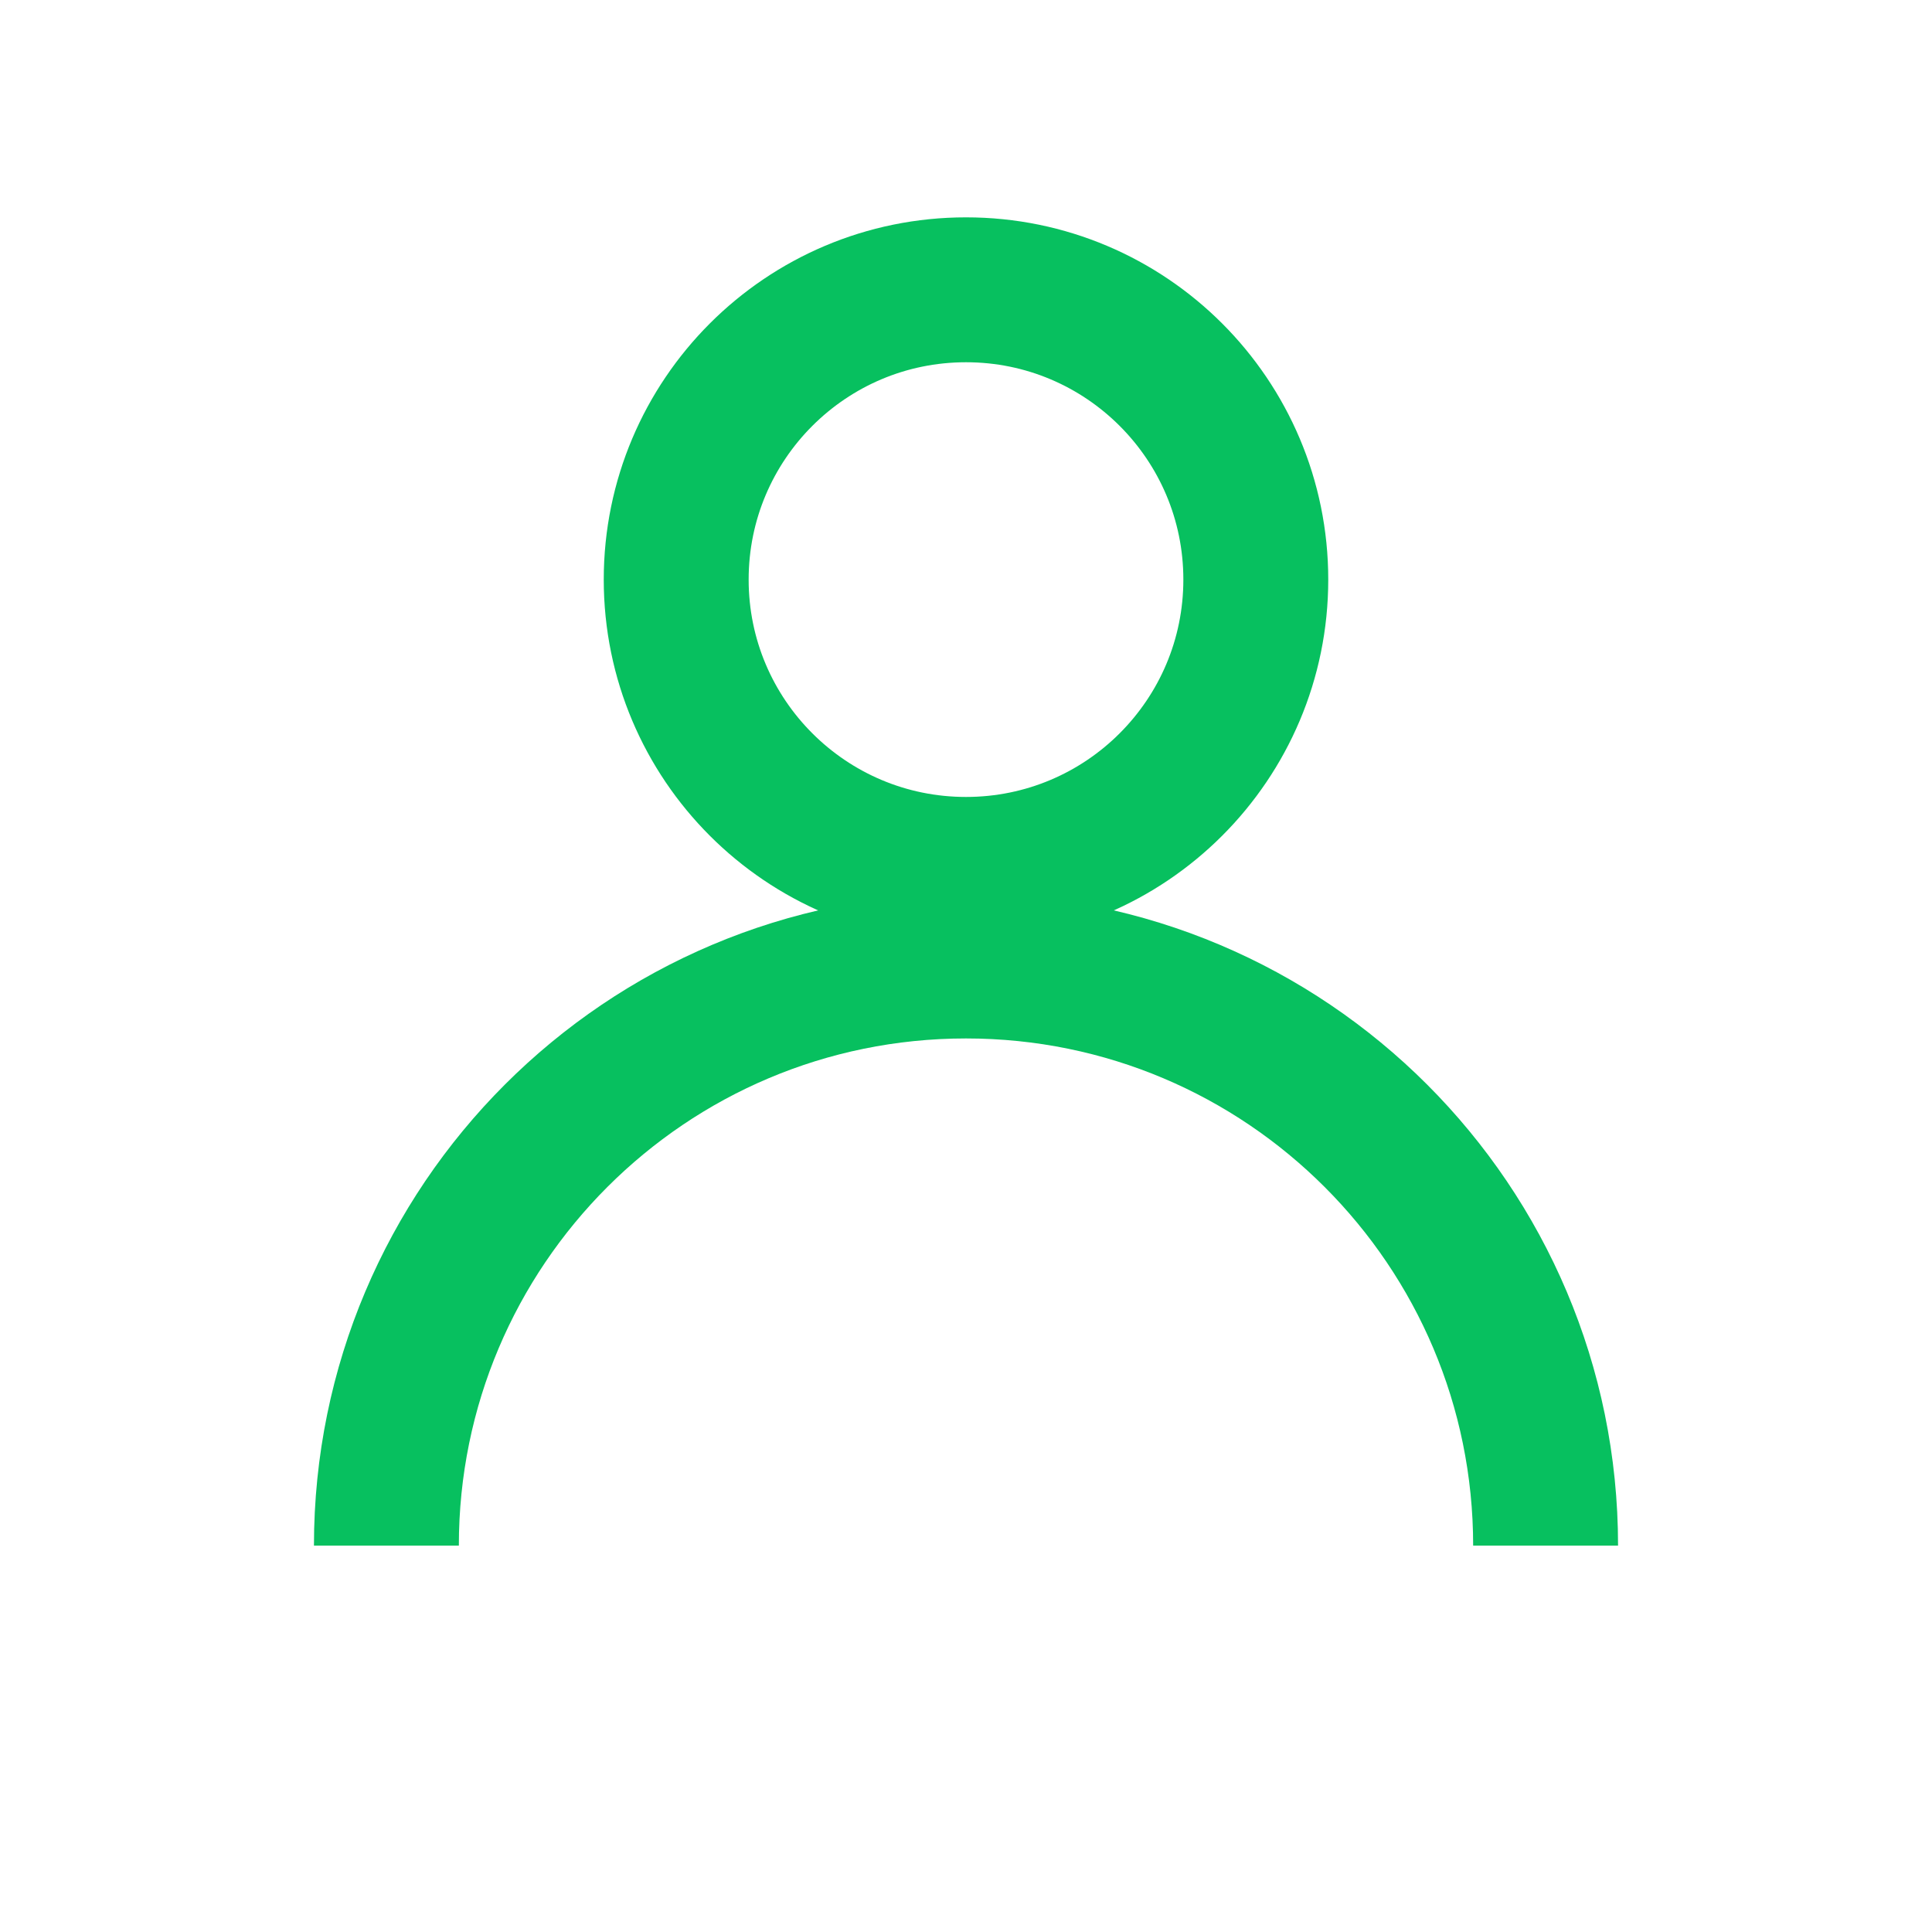
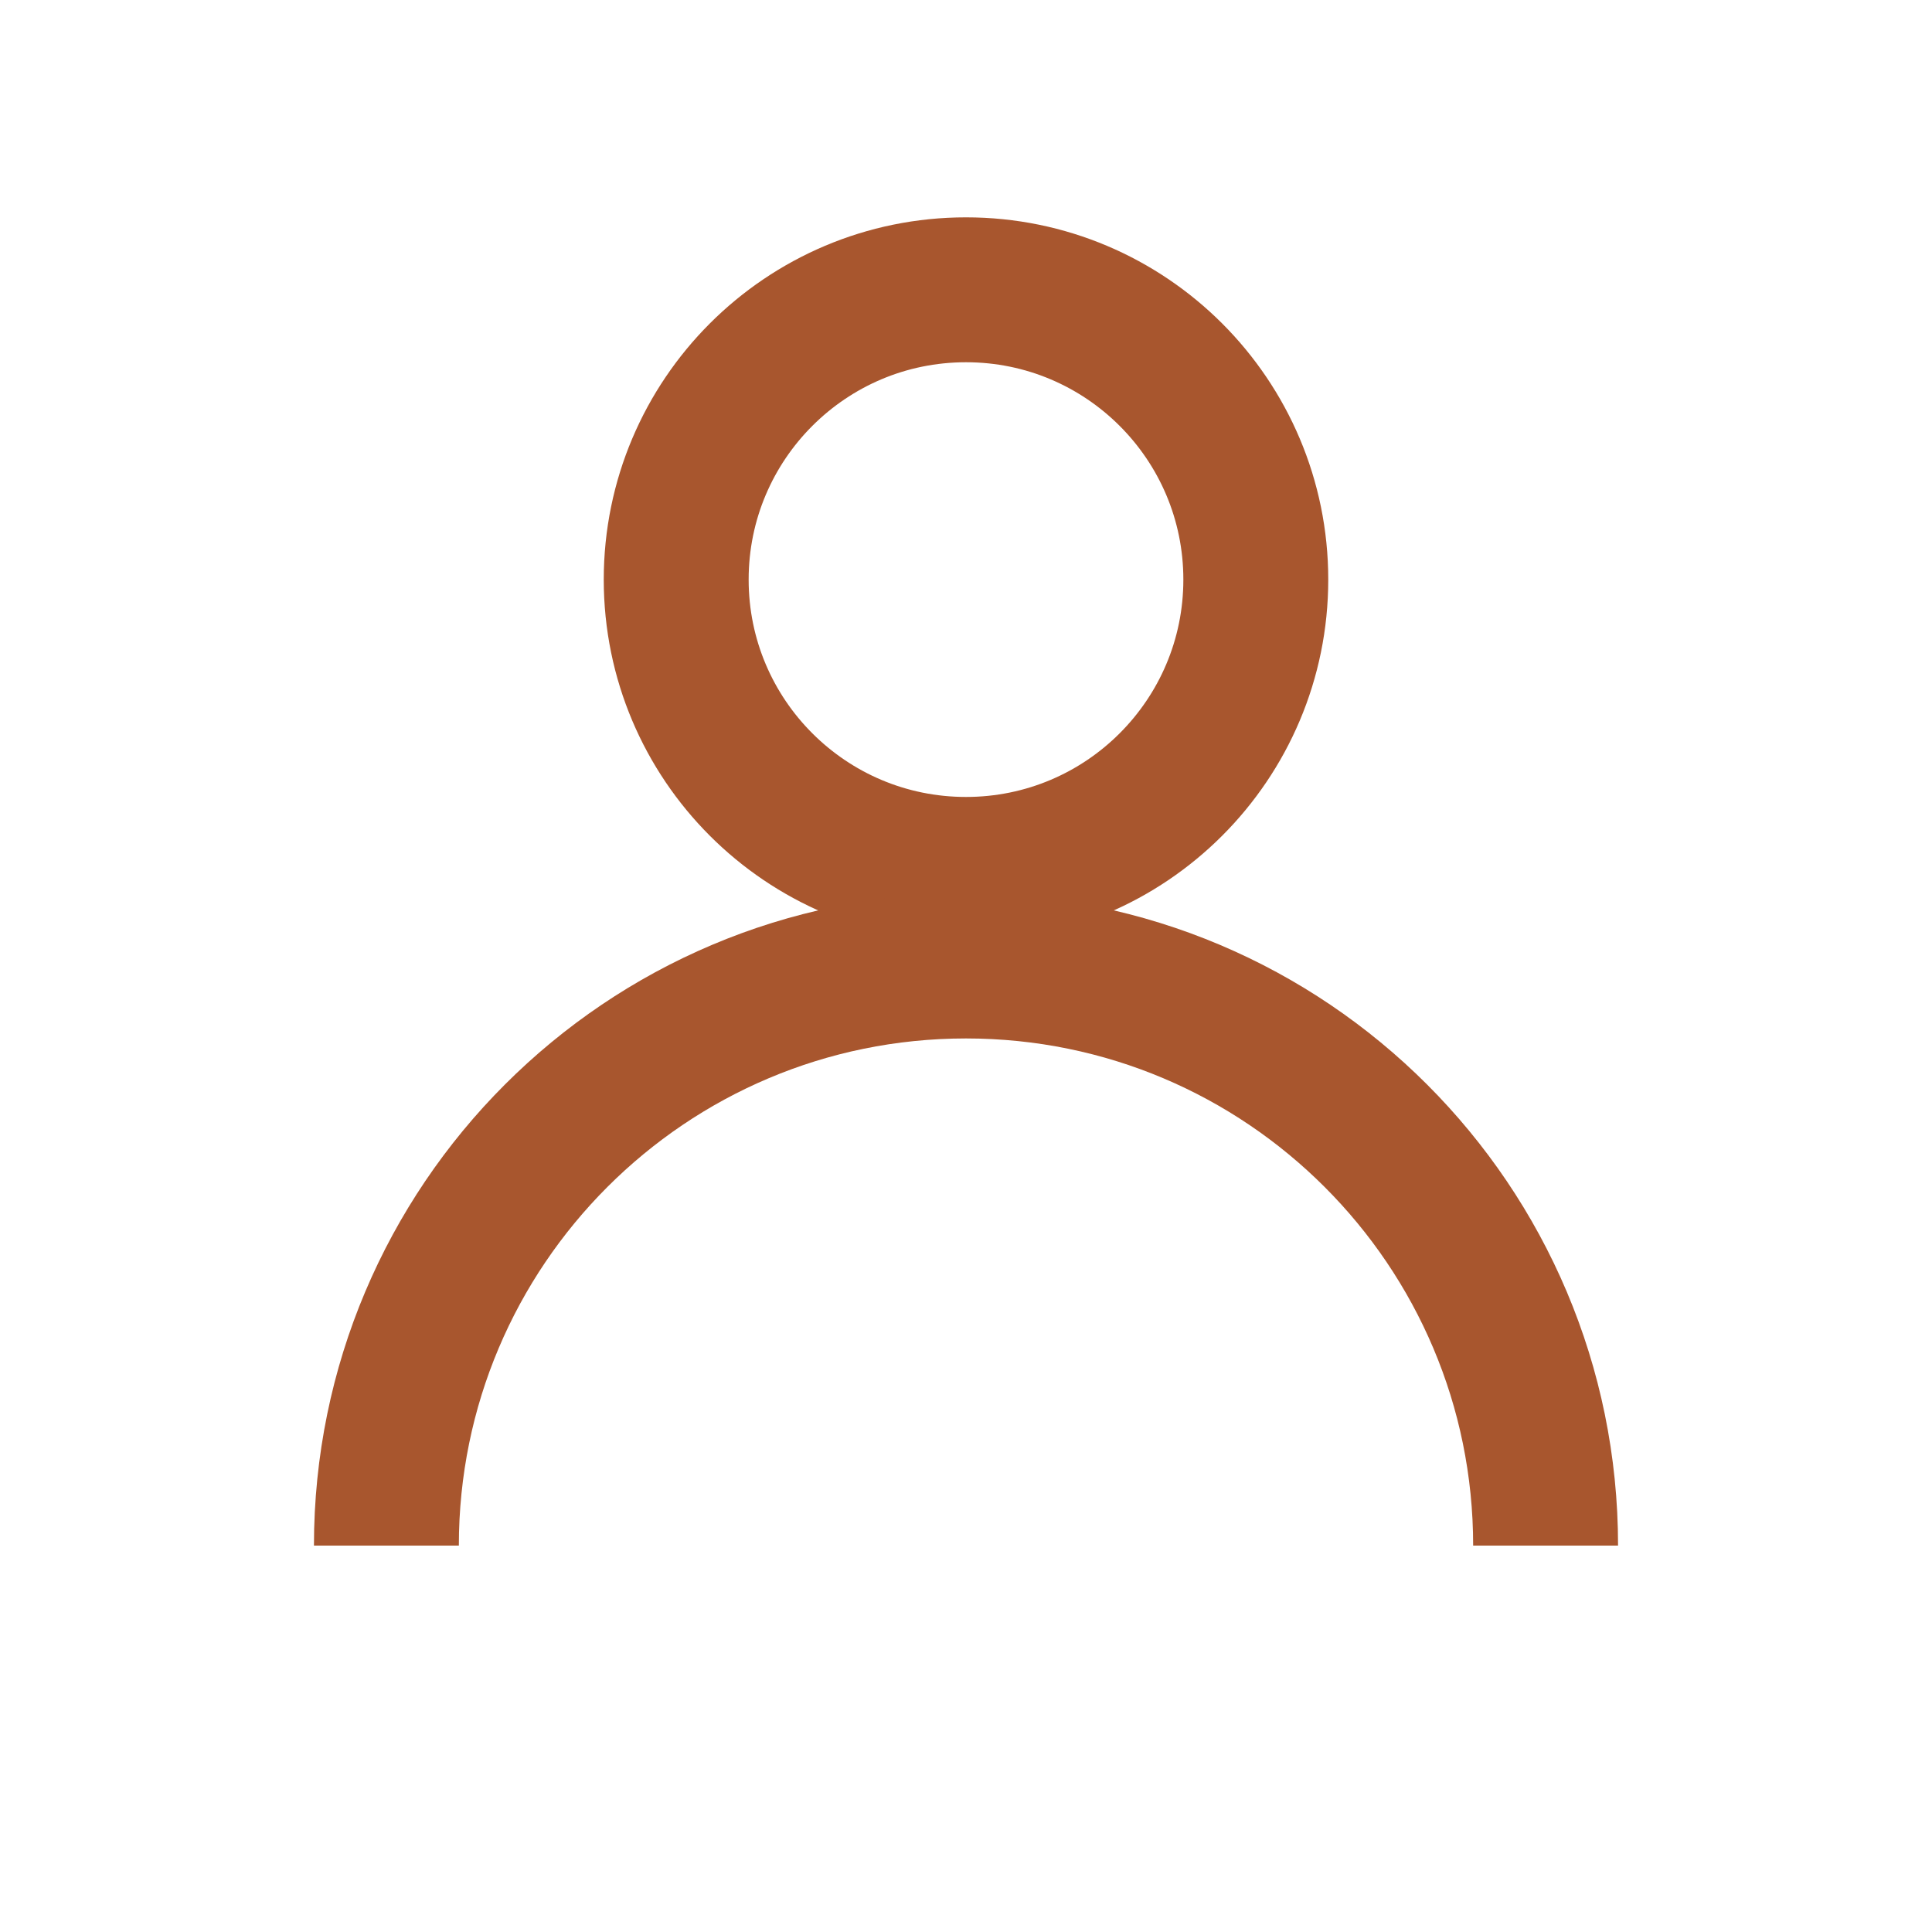
<svg xmlns="http://www.w3.org/2000/svg" width="20" height="20" viewBox="0 0 20 20" fill="none">
-   <circle cx="10" cy="6" r="3" stroke="#07C05F" stroke-width="1.5" fill="none" />
-   <path d="M4 16c0-3.314 2.686-6 6-6s6 2.686 6 6" stroke="#07C05F" stroke-width="1.5" fill="none" />
+   <circle cx="10" cy="6" r="3" stroke="#A8562E" stroke-width="1.5" fill="none" />
+   <path d="M4 16c0-3.314 2.686-6 6-6s6 2.686 6 6" stroke="#A8562E" stroke-width="1.5" fill="none" />
</svg>
